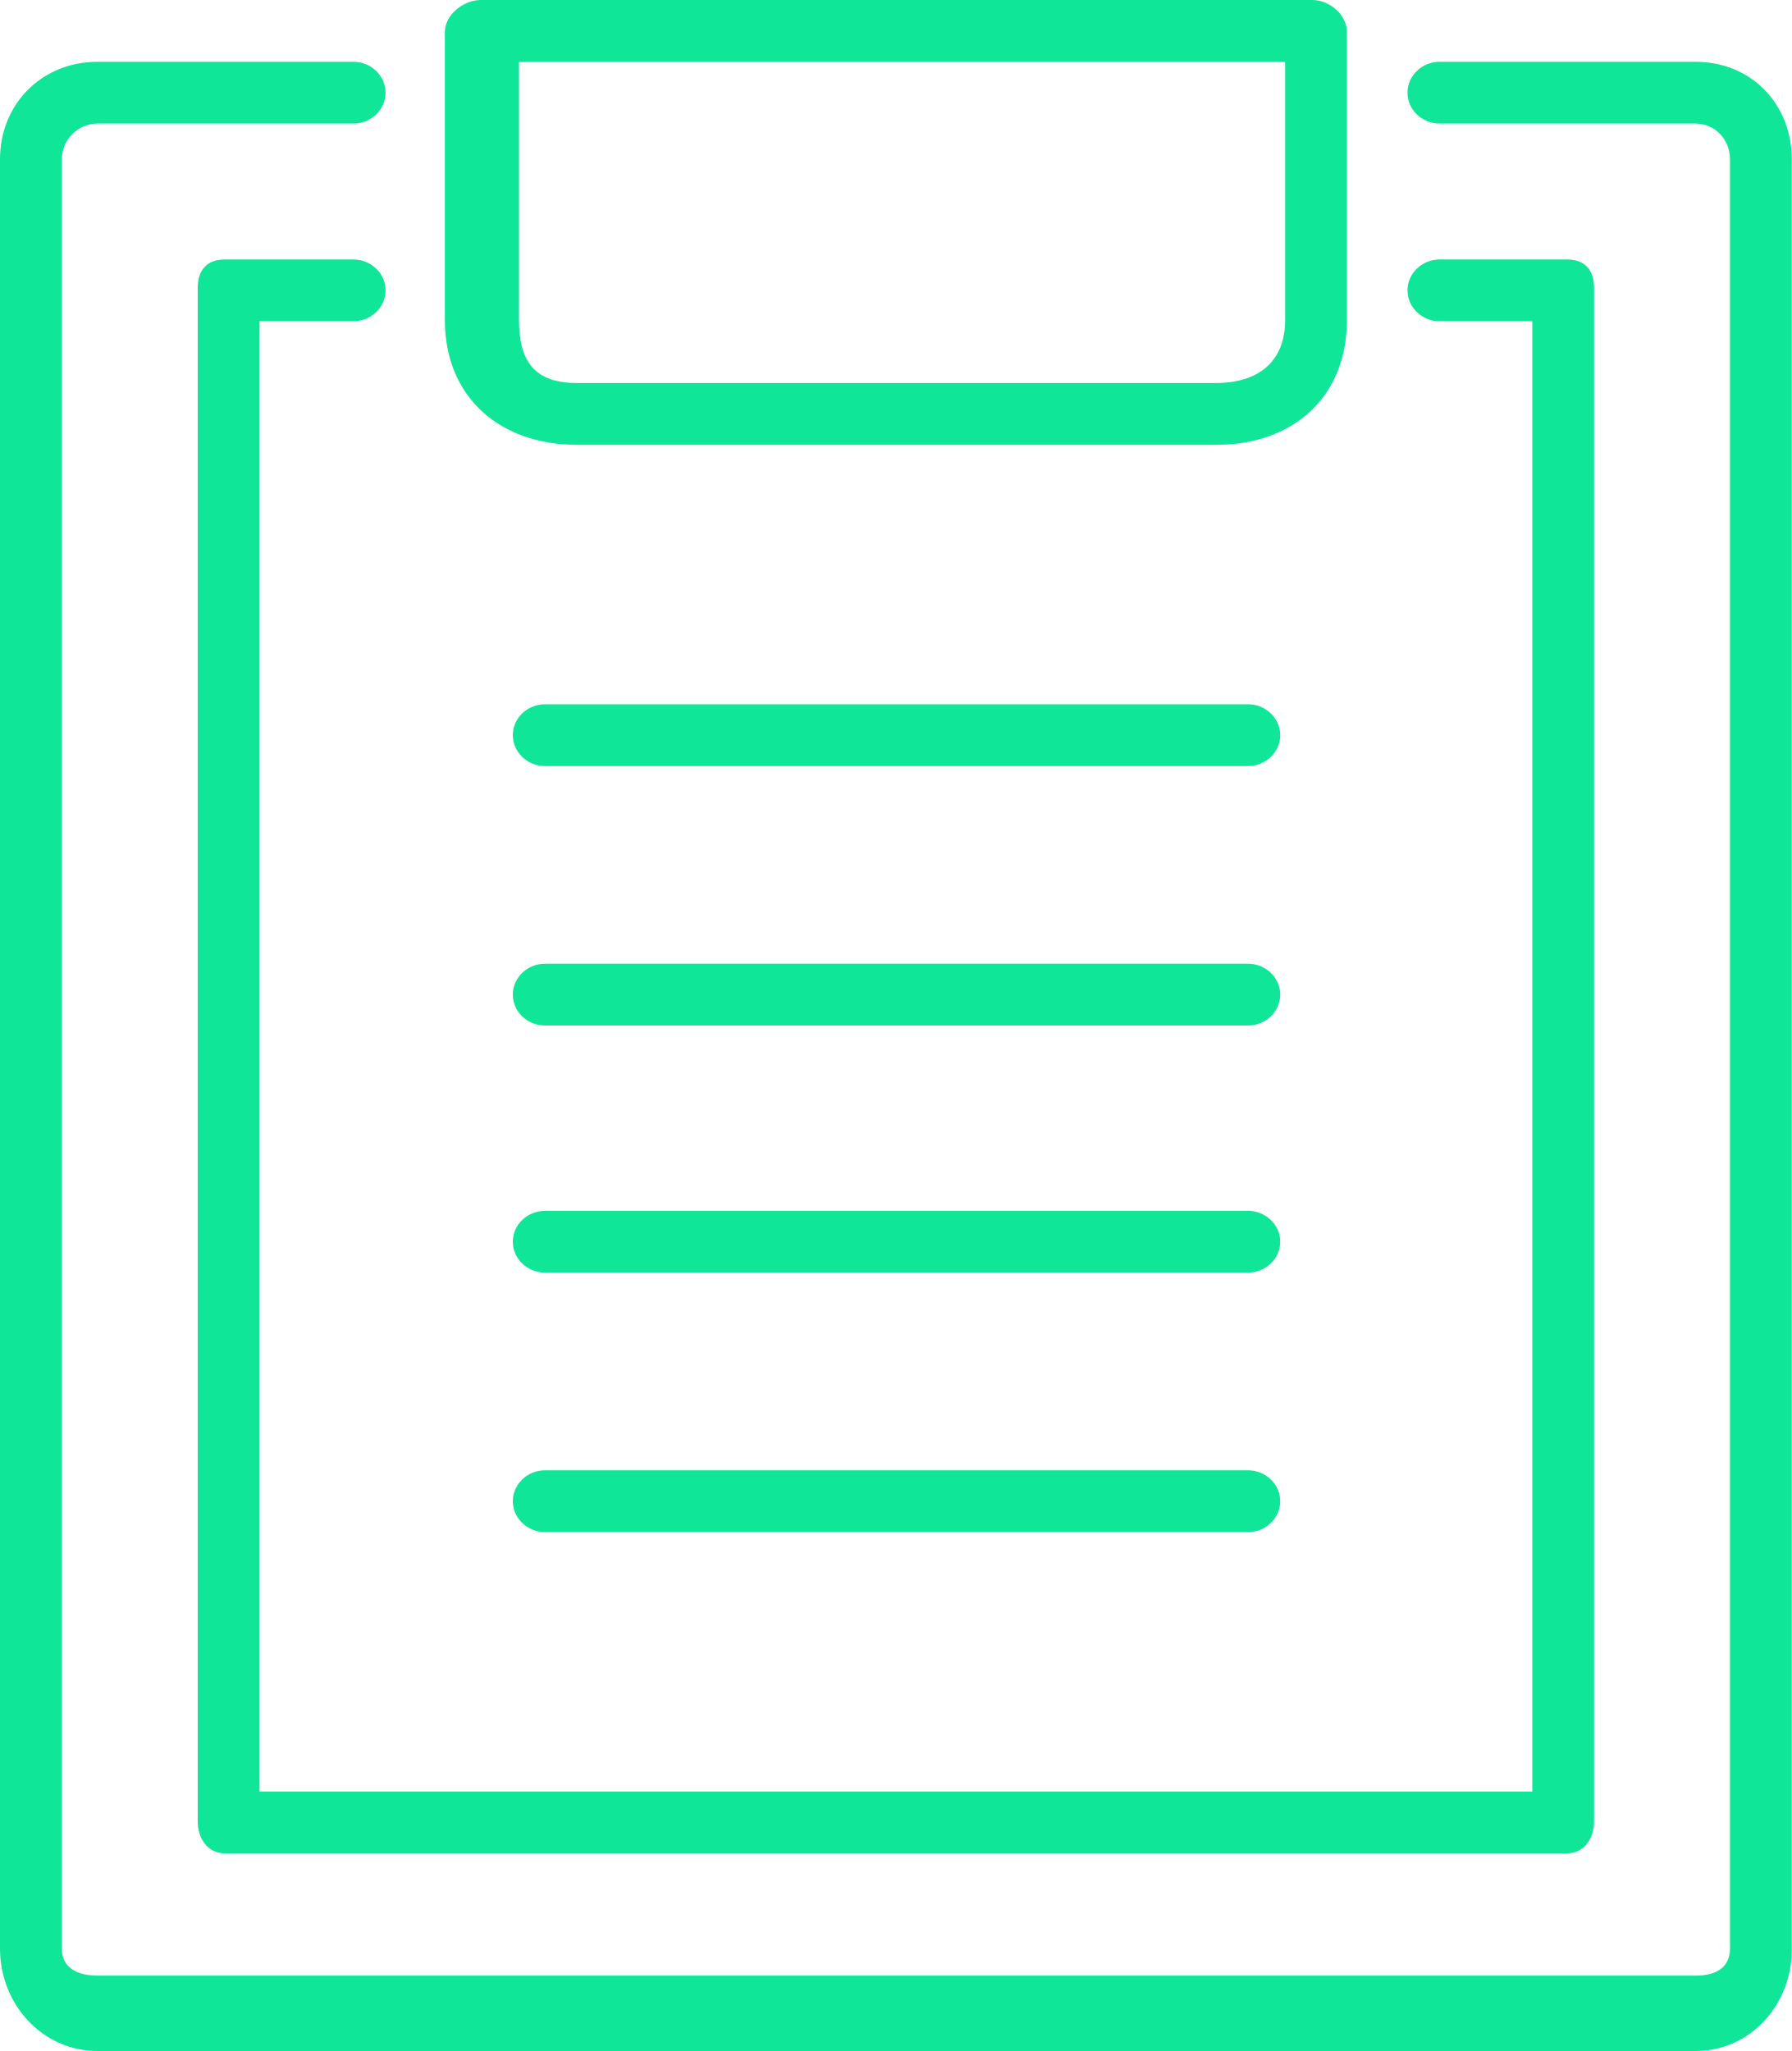
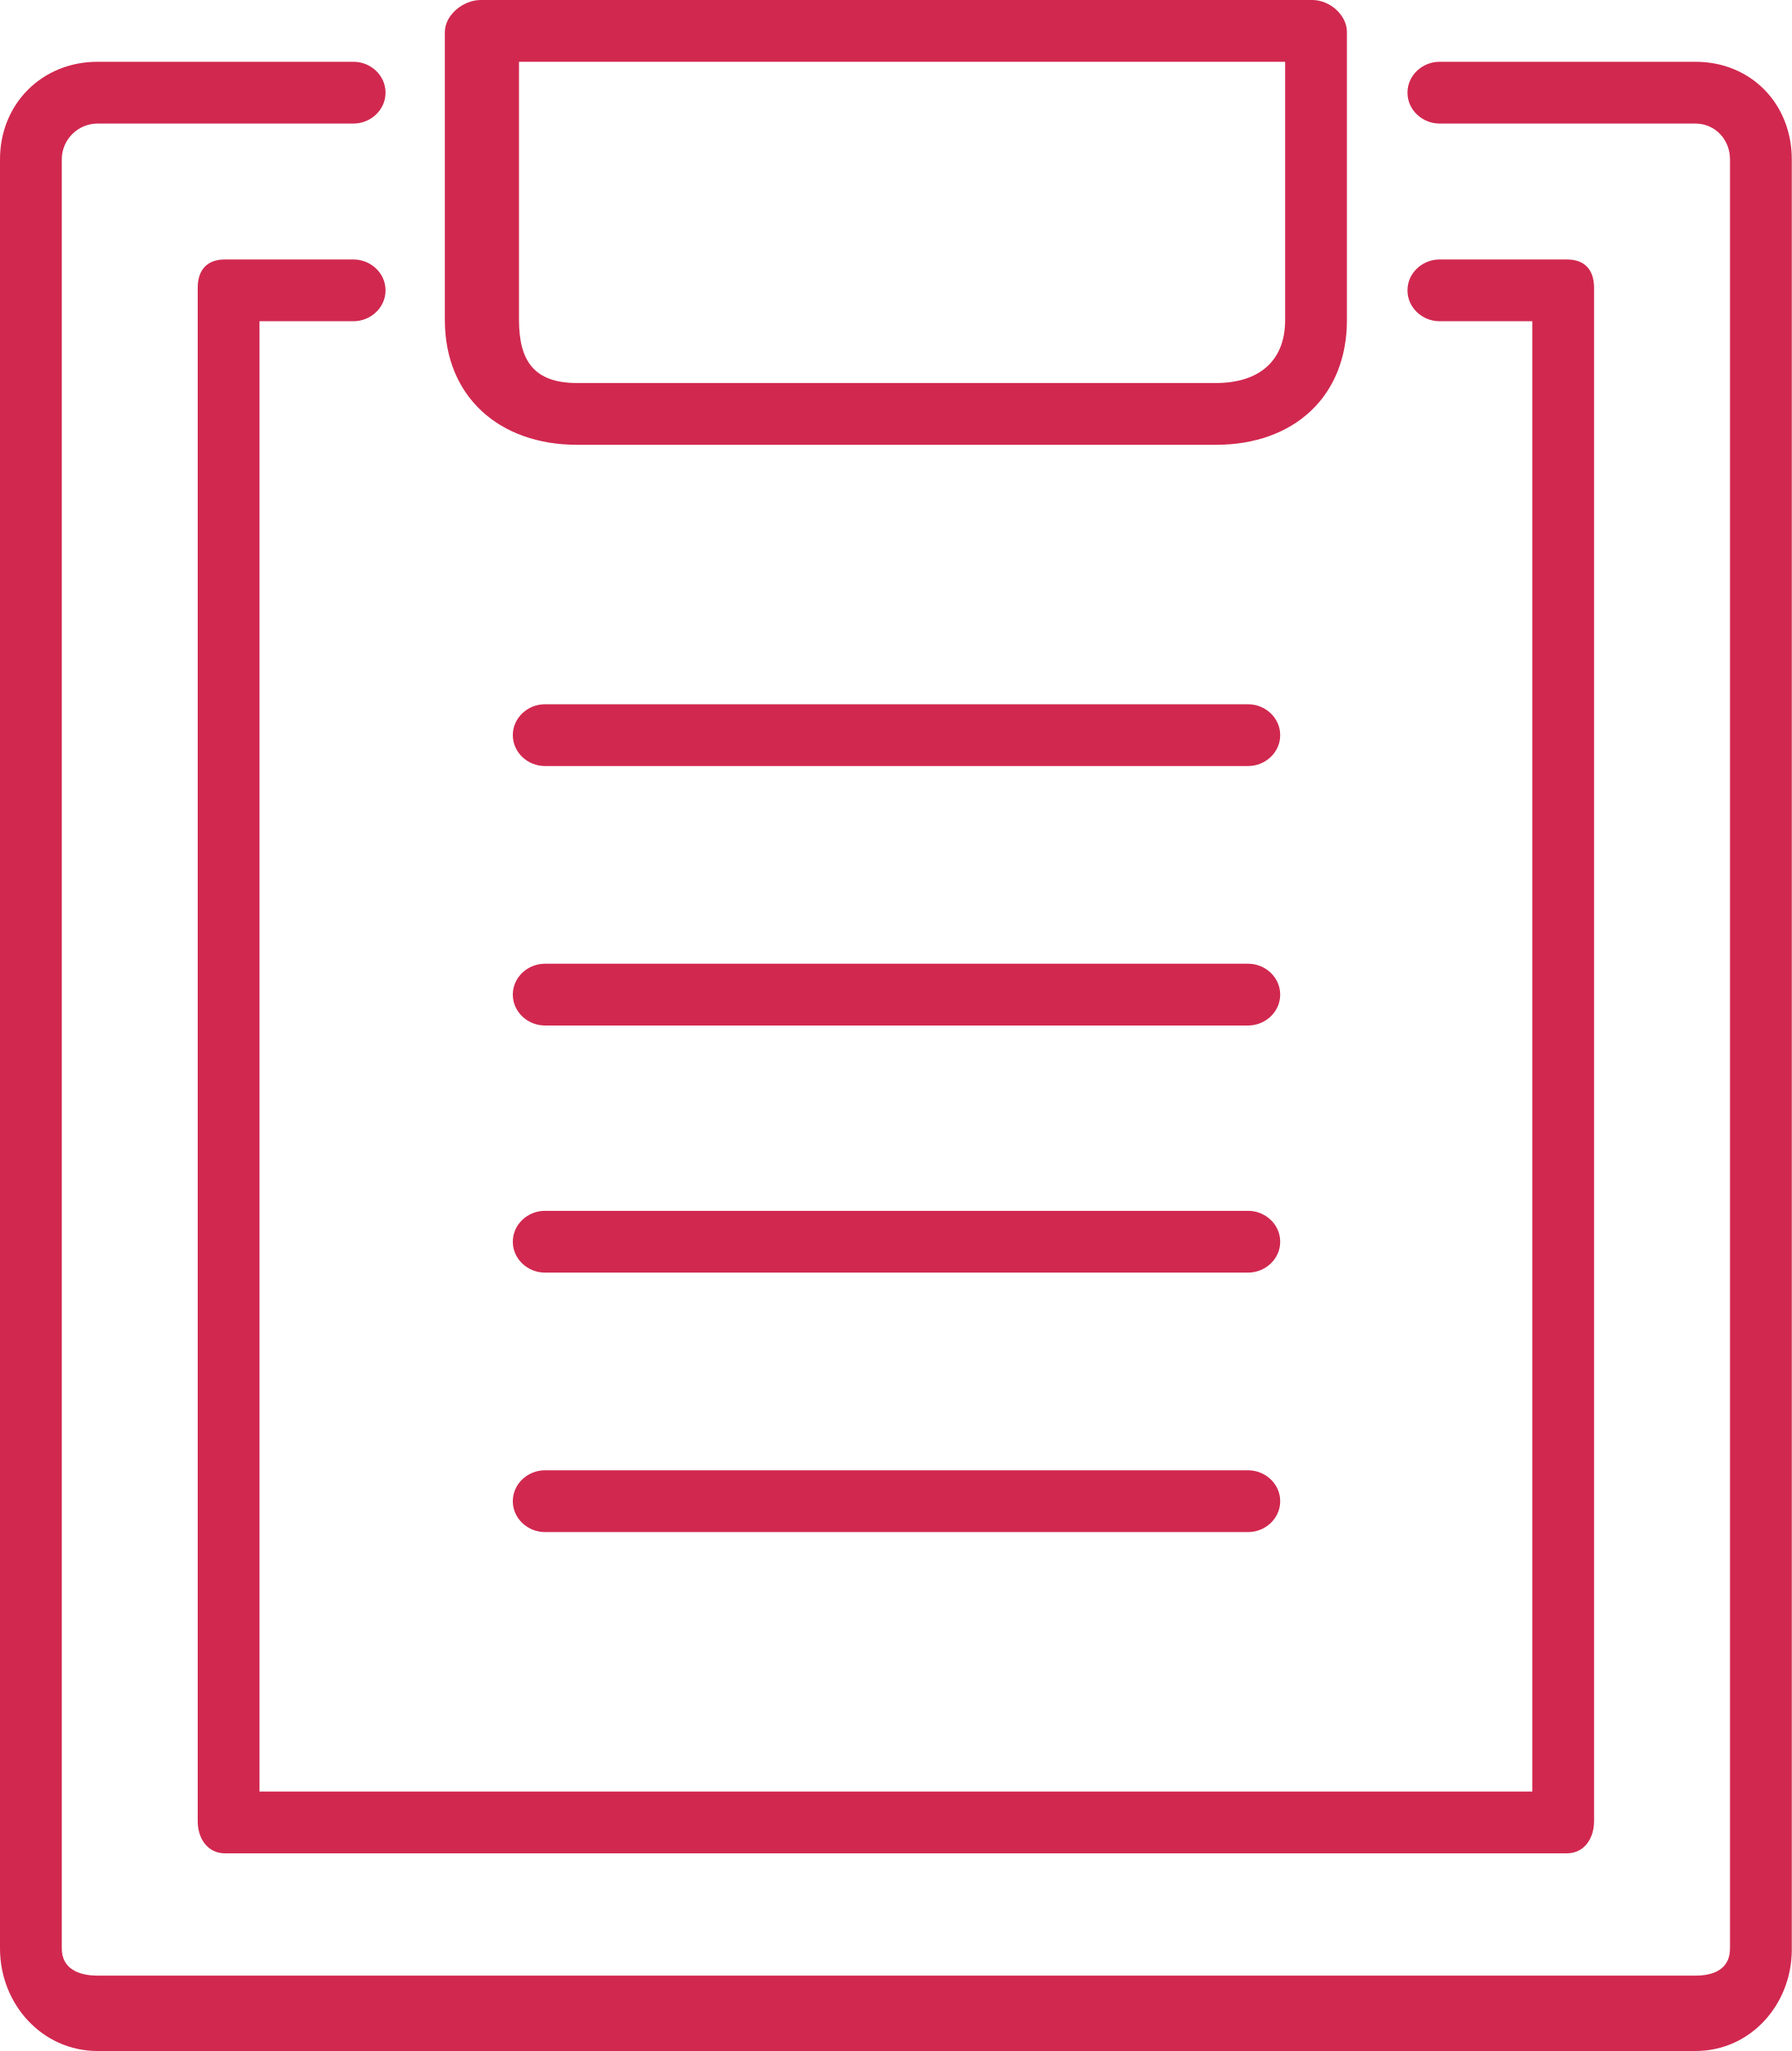
- <svg xmlns="http://www.w3.org/2000/svg" fill="#10e698" preserveAspectRatio="xMidYMid meet" data-bbox="32 17 145 166" viewBox="32 17 145 166" role="presentation" aria-hidden="true">
+ <svg xmlns="http://www.w3.org/2000/svg" fill="#d1284f" preserveAspectRatio="xMidYMid meet" data-bbox="32 17 145 166" viewBox="32 17 145 166" role="presentation" aria-hidden="true">
  <g>
    <path d="M39.9 183h129.3c4.5 0 7.8-3.8 7.8-8.2V29.9c0-4.5-3.3-7.9-7.8-7.9h-20.7c-1.4 0-2.6 1.1-2.6 2.5s1.2 2.5 2.6 2.5h20.7c1.6 0 2.8 1.3 2.8 2.9v144.8c0 1.6-1.2 2.2-2.8 2.2H39.9c-1.6 0-2.9-.6-2.9-2.2V29.9c0-1.6 1.3-2.9 2.9-2.9h20.7c1.4 0 2.6-1.1 2.6-2.5S62 22 60.6 22H39.9c-4.5 0-7.9 3.4-7.9 7.9v144.8c0 4.5 3.4 8.3 7.9 8.3z" />
    <path d="M60.6 43c1.4 0 2.6-1.1 2.6-2.5S62 38 60.6 38H50.2c-1.4 0-2.2.8-2.2 2.3v124.1c0 1.4.8 2.6 2.2 2.6h108.6c1.4 0 2.2-1.2 2.2-2.6V40.3c0-1.4-.7-2.3-2.2-2.3h-10.3c-1.4 0-2.6 1.1-2.6 2.5s1.2 2.5 2.6 2.5h7.5v119H53V43h7.6z" />
    <path d="M78.7 53h51.7c6.3 0 10.6-3.9 10.6-10.1V19.6c0-1.4-1.4-2.6-2.8-2.6H70.9c-1.4 0-2.9 1.2-2.9 2.6v23.3C68 49.1 72.4 53 78.7 53zM74 22h62v20.9c0 3.4-2.2 5.1-5.6 5.1H78.7c-3.4 0-4.7-1.7-4.7-5.1V22z" />
    <path d="M76.1 100H133c1.4 0 2.6-1.1 2.6-2.5S134.4 95 133 95H76.1c-1.4 0-2.6 1.1-2.6 2.5s1.2 2.5 2.6 2.5z" />
    <path d="M76.1 79H133c1.4 0 2.6-1.1 2.6-2.5S134.4 74 133 74H76.1c-1.4 0-2.6 1.1-2.6 2.5s1.2 2.5 2.6 2.5z" />
    <path d="M76.1 120H133c1.4 0 2.6-1.1 2.6-2.5s-1.2-2.5-2.6-2.5H76.1c-1.4 0-2.6 1.1-2.6 2.5s1.2 2.5 2.6 2.5z" />
    <path d="M76.1 141H133c1.4 0 2.6-1.1 2.6-2.5s-1.2-2.5-2.6-2.5H76.1c-1.4 0-2.6 1.1-2.6 2.5s1.2 2.5 2.6 2.5z" />
  </g>
</svg>
